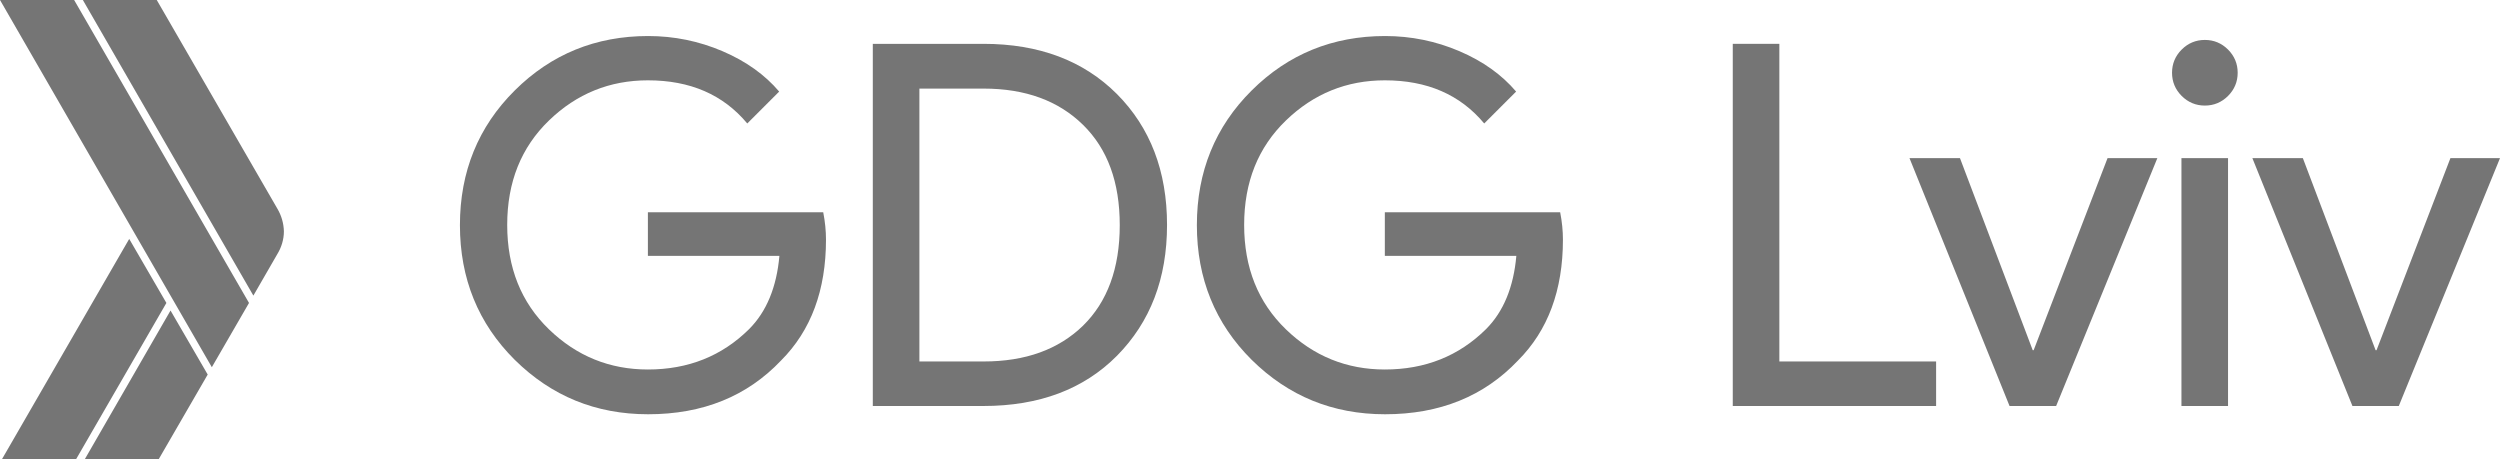
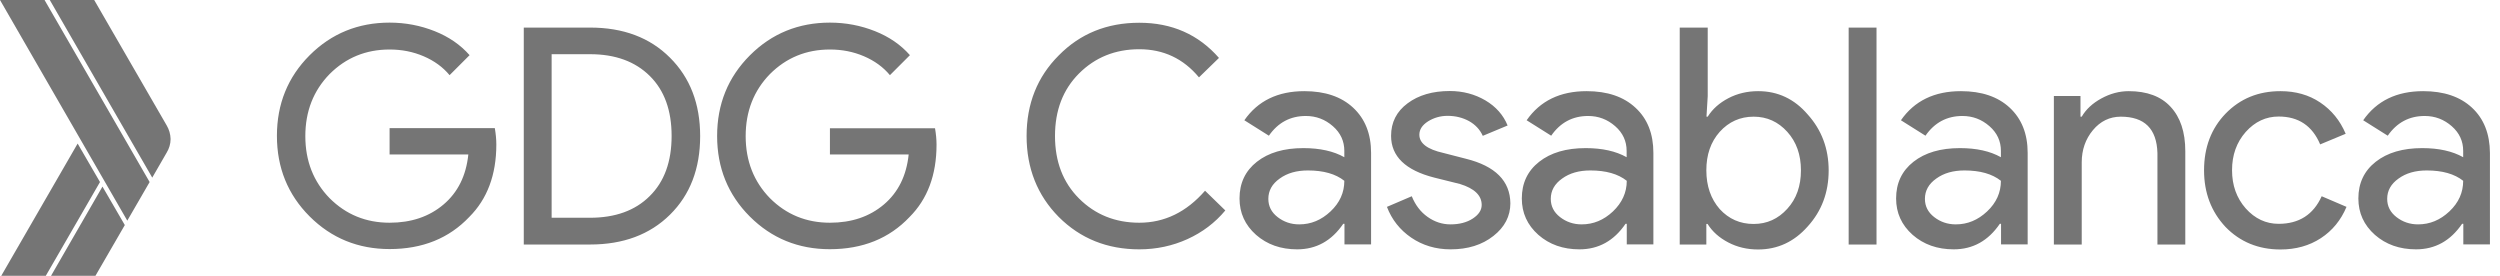
- <svg xmlns="http://www.w3.org/2000/svg" id="Layer_4" viewBox="95 151 1089.3 200">
+ <svg xmlns="http://www.w3.org/2000/svg" id="Layer_4" viewBox="0 0 1812.8 200">
  <style>.st0{fill:#757575}</style>
-   <g id="XMLID_6_">
-     <path id="XMLID_3_" class="st0" d="M454.9 255.4c0 22-6.5 39.6-19.6 52.7-14.8 15.6-34.1 23.4-57.9 23.4-22.8 0-42.1-7.9-58.1-23.7-15.9-15.8-23.9-35.4-23.9-58.7s8-42.9 23.9-58.7 35.3-23.7 58.1-23.7c11.3 0 22.1 2.2 32.4 6.6 10.3 4.4 18.5 10.3 24.7 17.6l-13.9 13.9c-10.5-12.6-24.9-18.8-43.3-18.8-16.6 0-31 5.8-43.1 17.5-12.1 11.7-18.2 26.8-18.2 45.5s6.1 33.8 18.2 45.5c12.1 11.7 26.5 17.5 43.1 17.5 17.6 0 32.3-5.9 44.1-17.6 7.6-7.6 12-18.3 13.2-31.9h-57.3v-19h76.4c.8 4.1 1.2 8.1 1.2 11.9z" />
-     <path id="XMLID_20_" class="st0" d="M475.3 327.9V170.1h48.2c24.2 0 43.6 7.3 58.2 21.9 14.5 14.6 21.8 33.6 21.8 57s-7.3 42.3-21.8 57c-14.5 14.6-33.9 21.9-58.2 21.9h-48.2zm20.3-19.4h28c18.2 0 32.6-5.2 43.3-15.6 10.6-10.4 16-25 16-43.8 0-18.7-5.3-33.2-16-43.7s-25.1-15.8-43.3-15.8h-28v118.9z" />
-     <path id="XMLID_23_" class="st0" d="M776 255.4c0 22-6.5 39.6-19.6 52.7-14.8 15.6-34.1 23.4-57.9 23.4-22.8 0-42.1-7.9-58.1-23.7-15.9-15.8-23.9-35.4-23.9-58.7s8-42.9 23.9-58.7 35.3-23.7 58.1-23.7c11.3 0 22.1 2.2 32.4 6.6 10.3 4.4 18.5 10.3 24.7 17.6l-13.9 13.9c-10.5-12.6-24.9-18.8-43.3-18.8-16.6 0-31 5.8-43.1 17.5s-18.2 26.8-18.2 45.5 6.1 33.8 18.2 45.5 26.5 17.5 43.1 17.5c17.6 0 32.3-5.9 44.1-17.6 7.6-7.6 12-18.3 13.2-31.9h-57.3v-19h76.4c.8 4.1 1.2 8.1 1.2 11.9z" />
-     <path id="XMLID_25_" class="st0" d="M850 327.9V170.1h20.3v138.4h68.3v19.4H850z" />
-     <path id="XMLID_27_" class="st0" d="M970.6 327.9l-43.6-108h22l31.7 83.7h.4l32.2-83.7h21.7l-44.1 108h-20.3z" />
-     <path id="XMLID_29_" class="st0" d="M1065.8 192.8c-2.8 2.8-6.2 4.2-10.1 4.2-3.9 0-7.3-1.4-10.1-4.2-2.8-2.8-4.2-6.2-4.2-10.1 0-3.9 1.4-7.3 4.2-10.1 2.8-2.8 6.2-4.2 10.1-4.2 3.9 0 7.3 1.4 10.1 4.2 2.8 2.8 4.2 6.2 4.2 10.1 0 3.9-1.4 7.3-4.2 10.1zm0 135.1h-20.3v-108h20.3v108z" />
-     <path id="XMLID_32_" class="st0" d="M1120 327.9l-43.6-108h22l31.7 83.7h.4l32.2-83.7h21.6l-44.1 108H1120z" />
+   <g id="XMLID_261_">
+     <path id="XMLID_259_" class="st0" d="M32.3 0H0l92.3 160 16.2-28L32.3 0z" />
+     <path id="XMLID_258_" class="st0" d="M120.9 91L68.3 0H36.1l74.3 128.8 10.5-18.2c1.7-2.8 2.8-6.2 2.8-9.8-.1-3.6-1.1-6.9-2.8-9.8z" />
+     <path id="XMLID_257_" class="st0" d="M56.3 104.1L.9 200h32.3l39.3-68-16.2-27.9z" />
+     <path id="XMLID_256_" class="st0" d="M74.3 135.3L37 200h32.2l21.3-36.8-16.2-27.9z" />
  </g>
-   <g id="XMLID_261_">
-     <path id="XMLID_259_" class="st0" d="M127.3 151H95l92.3 160 16.2-28-76.2-132z" />
-     <path id="XMLID_258_" class="st0" d="M215.9 242l-52.6-91h-32.2l74.3 128.8 10.5-18.2c1.7-2.8 2.8-6.2 2.8-9.8-.1-3.6-1.1-6.9-2.8-9.8z" />
-     <path id="XMLID_257_" class="st0" d="M151.3 255.1L95.9 351h32.3l39.3-68-16.2-27.9z" />
-     <path id="XMLID_256_" class="st0" d="M169.3 286.3L132 351h32.2l21.3-36.8-16.2-27.9z" />
-   </g>
+   <path class="st0" d="M826.1 161.5c-17.4 0-32-5.9-43.7-17.6-11.6-11.6-17.4-26.7-17.4-45.3 0-18.6 5.8-33.7 17.4-45.3 11.7-11.7 26.3-17.6 43.7-17.6 17.6 0 32 6.8 43.3 20.4L883.9 42c-14.9-17-34.1-25.5-57.8-25.5-23.4 0-42.9 7.9-58.4 23.7-15.5 15.5-23.3 35-23.3 58.4s7.8 43 23.3 58.7c15.7 15.7 35.2 23.5 58.4 23.5 12.4 0 24.1-2.5 34.9-7.4 10.8-4.9 20-11.8 27.5-20.8l-14.7-14.3c-13.5 15.5-29.4 23.2-47.7 23.2zM427.9 20h-48.1v157.3h48.1c24 0 43.3-7.2 57.9-21.6 14.6-14.4 21.9-33.4 21.9-57 0-23.4-7.3-42.4-21.9-56.9C471.2 27.2 451.9 20 427.9 20zm43.2 122.2c-10.5 10.5-25 15.7-43.3 15.7H400V39.3h27.9c18.3 0 32.7 5.3 43.3 15.8s15.8 25 15.8 43.5c0 18.6-5.3 33.2-15.9 43.6zM282.5 93.1V112h57.1c-1.6 15.4-7.6 27.5-18 36.3-10.4 8.8-23.4 13.2-39.1 13.2-17.1 0-31.6-5.9-43.5-17.8-11.7-12-17.6-27-17.6-45s5.9-33 17.6-45c11.9-11.9 26.4-17.8 43.5-17.8 8.8 0 17 1.6 24.7 4.9s14 7.9 18.8 13.7L340.5 40c-6.6-7.5-15-13.3-25.3-17.4-10.3-4.1-21.2-6.2-32.7-6.2-22.8 0-42.2 7.9-58 23.7s-23.7 35.3-23.7 58.4 7.9 42.6 23.7 58.4 35.2 23.7 58 23.7c23.9 0 43.1-7.8 57.8-23.3 13-13 19.6-30.5 19.6-52.5 0-3.8-.4-7.8-1.1-11.9h-76.3zm319.3 0V112h57.1c-1.6 15.4-7.6 27.5-18 36.3-10.4 8.8-23.4 13.2-39.1 13.2-17.1 0-31.6-5.9-43.5-17.8-11.7-12-17.6-27-17.6-45s5.9-33 17.6-45c11.9-11.9 26.4-17.8 43.5-17.8 8.8 0 17 1.6 24.7 4.9s14 7.9 18.8 13.7L659.8 40c-6.6-7.5-15-13.3-25.3-17.4-10.3-4.1-21.2-6.2-32.7-6.2-22.8 0-42.2 7.9-58 23.7C527.9 56 520 75.5 520 98.6s7.9 42.6 23.7 58.4c15.8 15.8 35.2 23.7 58 23.7 23.9 0 43.1-7.8 57.8-23.3 13-13 19.6-30.5 19.6-52.5 0-3.8-.4-7.8-1.1-11.9h-76.2zm379.4-15c-8.6-8-20.4-12-35.4-12-19.2 0-33.7 7-43.5 21.1l17.8 11.2c6.6-9.5 15.5-14.3 26.8-14.3 7.5 0 14 2.5 19.6 7.4 5.6 4.9 8.3 10.9 8.3 17.9v4.6c-7.8-4.4-17.7-6.6-29.7-6.6-14.1 0-25.3 3.3-33.7 9.9-8.4 6.6-12.6 15.5-12.6 26.6 0 10.5 4 19.3 12 26.4 8 7 17.9 10.5 29.8 10.5 13.9 0 25-6.2 33.4-18.5h.9v14.9h19.3v-66.3c0-13.9-4.4-24.8-13-32.8zm-16.4 75.2c-6.7 6.3-14.2 9.4-22.7 9.4-6 0-11.2-1.8-15.7-5.3s-6.7-7.9-6.7-13.2c0-5.9 2.7-10.8 8.2-14.7 5.5-4 12.3-5.9 20.5-5.9 11.3 0 20.1 2.5 26.4 7.5 0 8.5-3.3 15.9-10 22.2zm310.1-87.2c-7.9 0-15.1 1.7-21.6 5.1-6.5 3.4-11.5 7.8-15 13.4h-.9l.9-14.9V20H1218v157.3h19.3v-14.9h.9c3.5 5.6 8.5 10 15 13.4 6.5 3.4 13.7 5.1 21.6 5.1 14.2 0 26.2-5.6 36-16.7 10.1-11.1 15.2-24.7 15.2-40.6 0-15.8-5.1-29.4-15.2-40.6-9.7-11.3-21.7-16.9-35.9-16.9zm21.1 85.3c-6.6 7.3-14.7 11-24.4 11-9.8 0-18-3.6-24.6-10.8-6.4-7.3-9.7-16.7-9.7-28.1 0-11.3 3.2-20.6 9.7-27.9 6.6-7.3 14.8-11 24.6-11 9.7 0 17.8 3.7 24.4 11 6.6 7.3 9.9 16.6 9.9 27.9 0 11.4-3.3 20.7-9.9 27.9zm356.3 10.9c-9.2 0-17.2-3.7-23.9-11.2-6.6-7.5-9.9-16.7-9.9-27.7s3.3-20.2 9.9-27.7c6.7-7.5 14.7-11.2 23.9-11.2 14.4 0 24.4 6.7 30.1 20.2l18.5-7.7c-4.1-9.7-10.3-17.2-18.5-22.7s-17.8-8.2-28.8-8.2c-16 0-29.2 5.4-39.8 16.3-10.4 10.8-15.6 24.5-15.6 41.1 0 16.3 5.2 30 15.6 41.1 10.5 10.8 23.8 16.3 39.8 16.3 11.1 0 20.9-2.7 29.3-8.2 8.4-5.5 14.6-13.1 18.6-22.7l-18-7.7c-6 13.3-16.4 20-31.2 20zm-108.7-96.2c-6.9 0-13.5 1.8-19.9 5.3-6.4 3.5-11.1 7.9-14.2 13.2h-.9v-15h-19.3v107.7h20.2v-59.5c0-9.1 2.7-16.9 8.1-23.4 5.4-6.5 12.2-9.8 20.2-9.8 17.3 0 26.1 8.8 26.6 26.4v66.3h20.2v-67.7c0-13.9-3.6-24.6-10.7-32.2-6.9-7.5-17.1-11.3-30.3-11.3zm248.9 12c-8.6-8-20.4-12-35.4-12-19.2 0-33.7 7-43.5 21.1l17.8 11.2c6.6-9.5 15.5-14.3 26.8-14.3 7.5 0 14 2.5 19.6 7.4 5.6 4.9 8.3 10.9 8.3 17.9v4.6c-7.8-4.4-17.7-6.6-29.7-6.6-14.1 0-25.3 3.3-33.7 9.9-8.4 6.6-12.6 15.5-12.6 26.6 0 10.5 4 19.3 12 26.4 8 7 17.9 10.5 29.8 10.5 13.9 0 25-6.2 33.4-18.5h.9v14.9h19.3v-66.3c-.1-13.9-4.4-24.8-13-32.8zm-16.4 75.2c-6.7 6.3-14.2 9.4-22.7 9.4-6 0-11.2-1.8-15.7-5.3s-6.7-7.9-6.7-13.2c0-5.9 2.7-10.8 8.2-14.7 5.5-4 12.3-5.9 20.5-5.9 11.3 0 20.1 2.5 26.4 7.5 0 8.5-3.3 15.9-10 22.2zm-713.2-38.2l-16.3-4.2c-11.6-2.6-17.4-7-17.4-13.2 0-3.8 2.1-7 6.3-9.7 4.2-2.6 8.9-4 14.2-4 5.7 0 10.9 1.3 15.5 3.8 4.6 2.6 7.9 6.1 10 10.7l18-7.5c-3.1-7.6-8.5-13.7-16.1-18.2-7.7-4.5-16.3-6.8-25.8-6.8-12.5 0-22.7 3-30.6 8.9-8 5.9-12 13.8-12 23.6 0 14.9 10.5 25 31.4 30.3l18.5 4.6c10.5 3.2 15.8 8.3 15.8 15.2 0 3.8-2.2 7.1-6.5 9.9-4.3 2.8-9.7 4.2-16.1 4.2-6 0-11.5-1.8-16.6-5.4-5.1-3.6-8.9-8.6-11.5-15l-18 7.7c3.5 9.2 9.4 16.7 17.6 22.3 8.2 5.6 17.7 8.5 28.6 8.5 12.4 0 22.8-3.2 31-9.7 8.2-6.4 12.3-14.4 12.3-23.7-.2-16.2-10.9-27-32.3-32.3zm394.4-37c-8.6-8-20.4-12-35.4-12-19.2 0-33.7 7-43.5 21.1l17.8 11.2c6.6-9.5 15.5-14.3 26.8-14.3 7.5 0 14 2.5 19.6 7.4 5.6 4.9 8.3 10.9 8.3 17.9v4.6c-7.8-4.4-17.7-6.6-29.7-6.6-14.1 0-25.3 3.3-33.7 9.9-8.4 6.6-12.6 15.5-12.6 26.6 0 10.5 4 19.3 12 26.4 8 7 17.9 10.5 29.8 10.5 13.9 0 25-6.2 33.4-18.5h.9v14.9h19.3v-66.3c0-13.9-4.4-24.8-13-32.8zm-16.4 75.2c-6.7 6.3-14.2 9.4-22.7 9.4-6 0-11.2-1.8-15.7-5.3s-6.7-7.9-6.7-13.2c0-5.9 2.7-10.8 8.2-14.7 5.5-4 12.3-5.9 20.5-5.9 11.3 0 20.1 2.5 26.4 7.5 0 8.5-3.3 15.9-10 22.2zm-255-75.2c-8.6-8-20.4-12-35.4-12-19.2 0-33.7 7-43.5 21.1l17.8 11.2c6.6-9.5 15.5-14.3 26.8-14.3 7.5 0 14 2.5 19.6 7.4 5.6 4.9 8.3 10.9 8.3 17.9v4.6c-7.8-4.4-17.7-6.6-29.7-6.6-14.1 0-25.3 3.3-33.7 9.9-8.4 6.6-12.6 15.5-12.6 26.6 0 10.5 4 19.3 12 26.4 8 7 17.9 10.5 29.8 10.5 13.9 0 25-6.2 33.4-18.5h.9v14.9h19.3v-66.3c0-13.9-4.3-24.8-13-32.8zm-16.3 75.2c-6.7 6.3-14.2 9.4-22.7 9.4-6 0-11.2-1.8-15.7-5.3s-6.7-7.9-6.7-13.2c0-5.9 2.7-10.8 8.2-14.7 5.5-4 12.3-5.9 20.5-5.9 11.3 0 20.1 2.5 26.4 7.5 0 8.5-3.4 15.9-10 22.2zm170.9 24h20.2V20h-20.2v157.3z" />
</svg>
